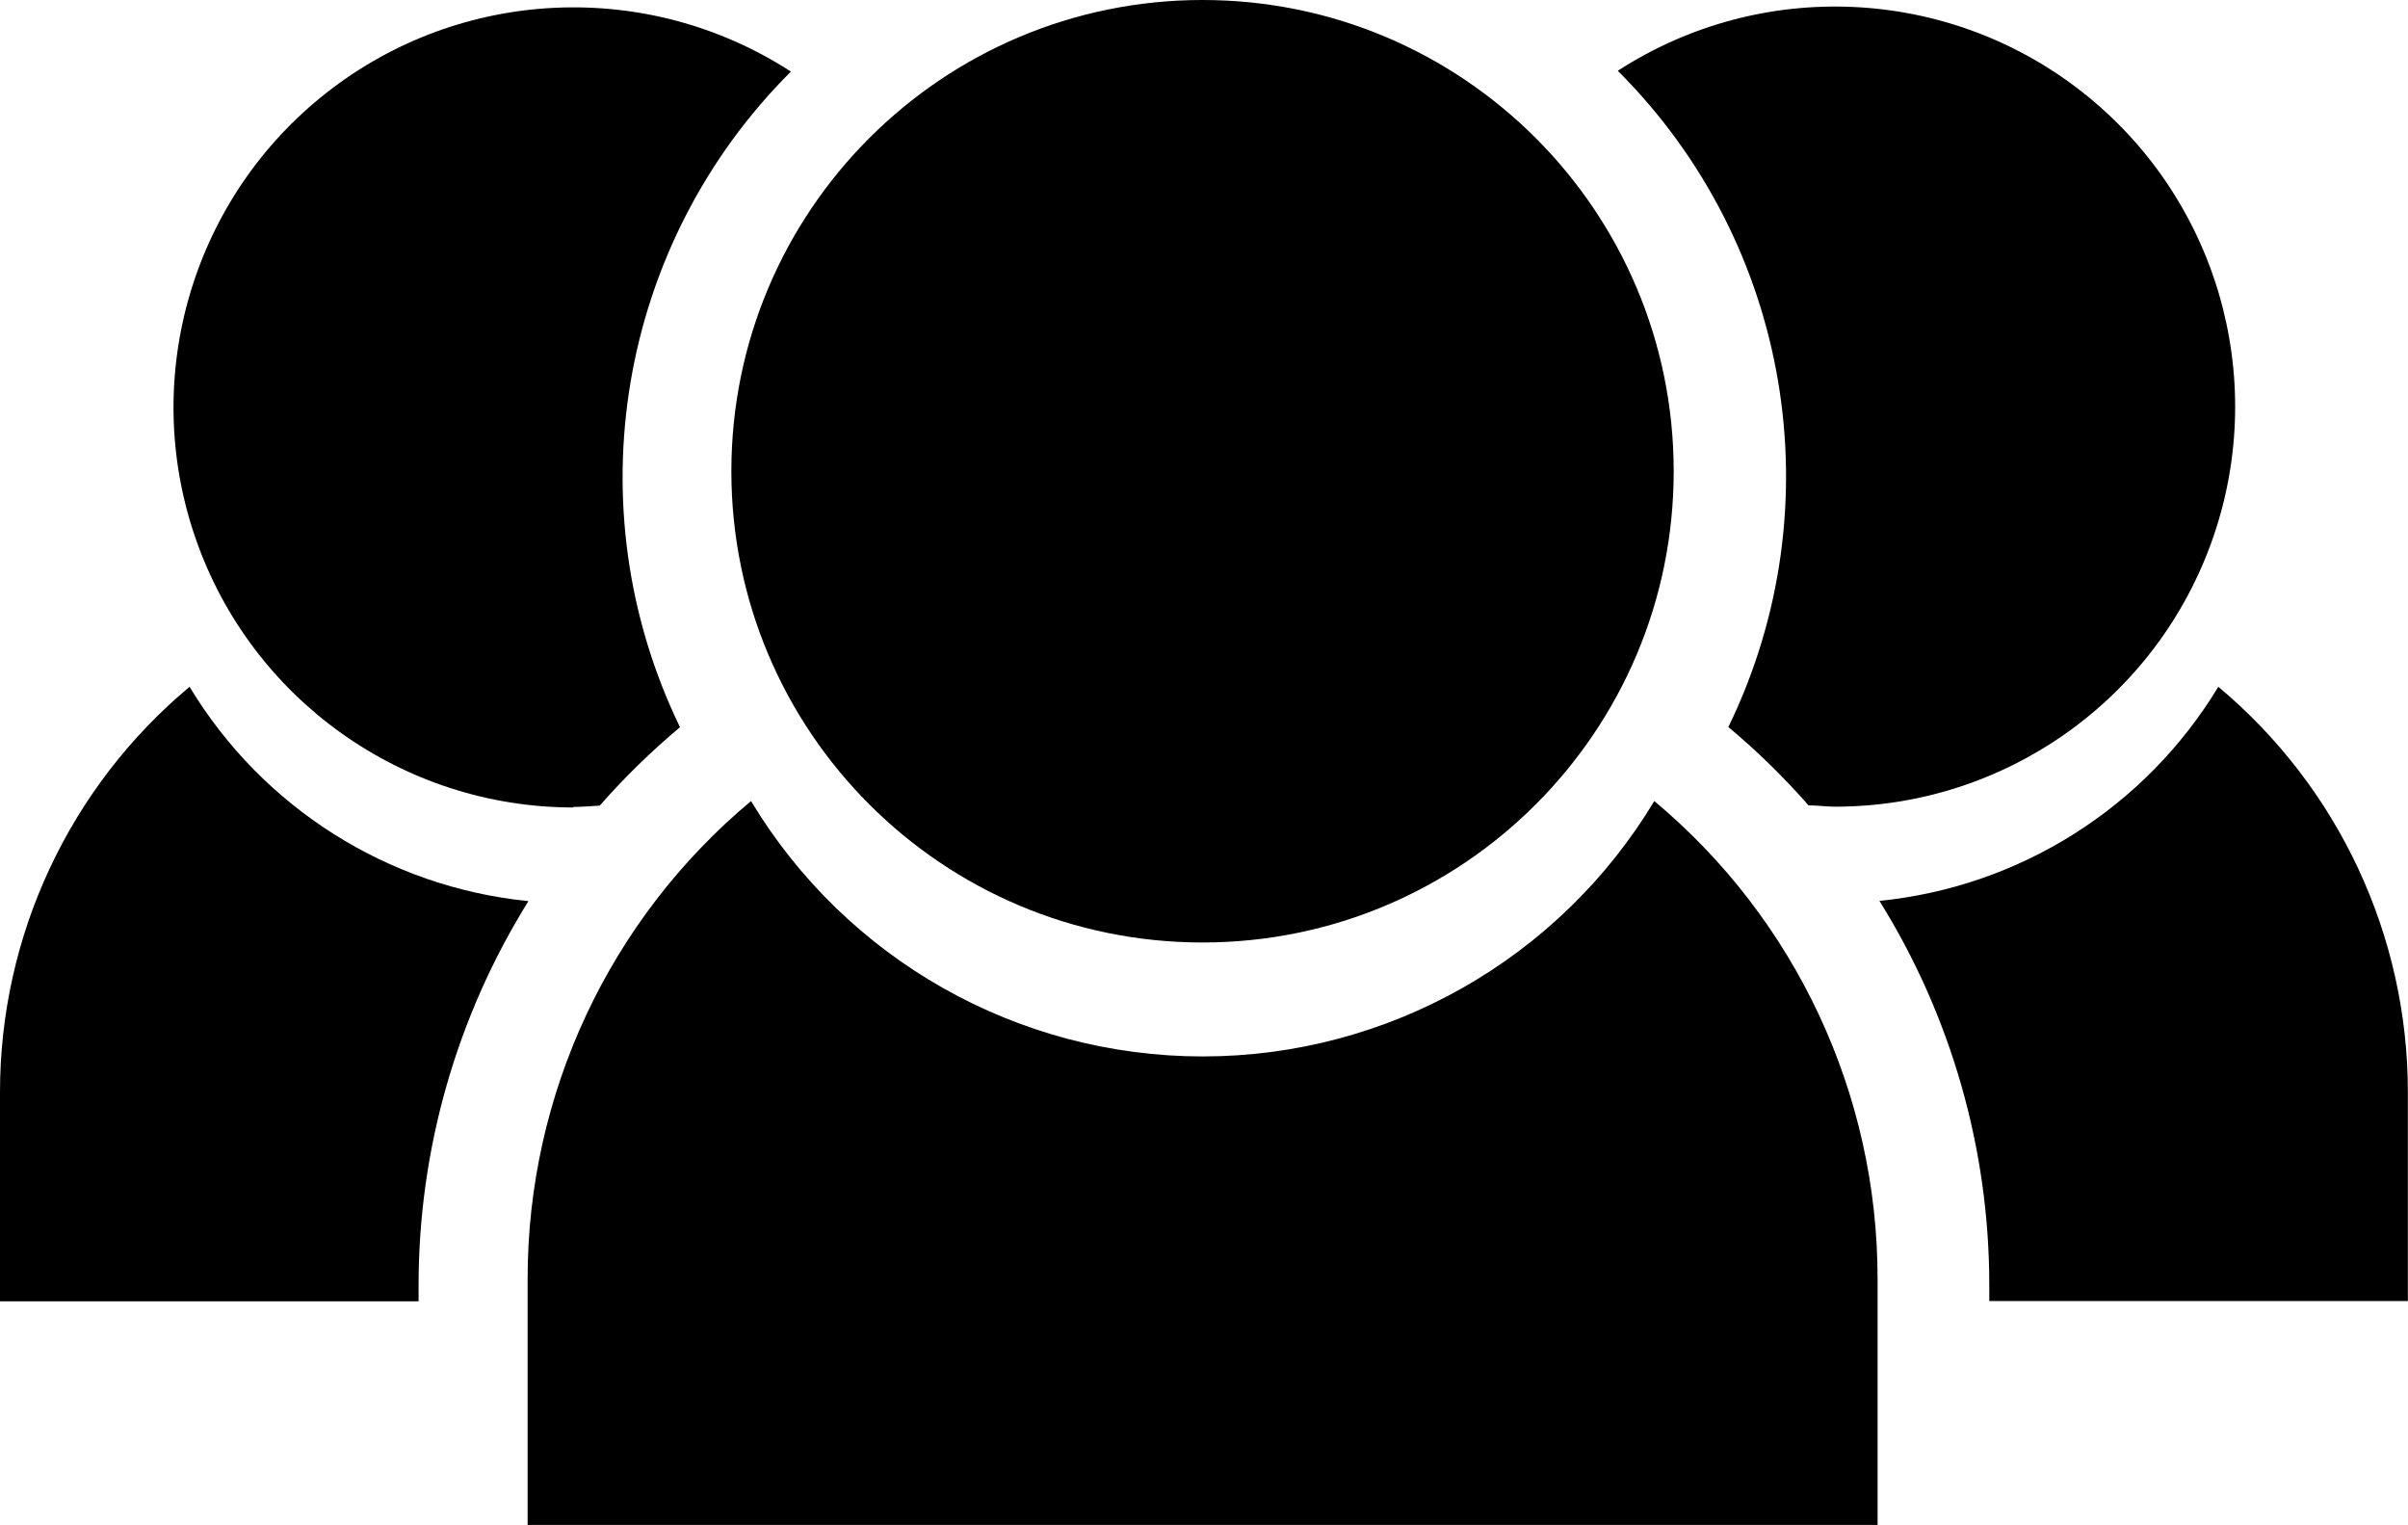
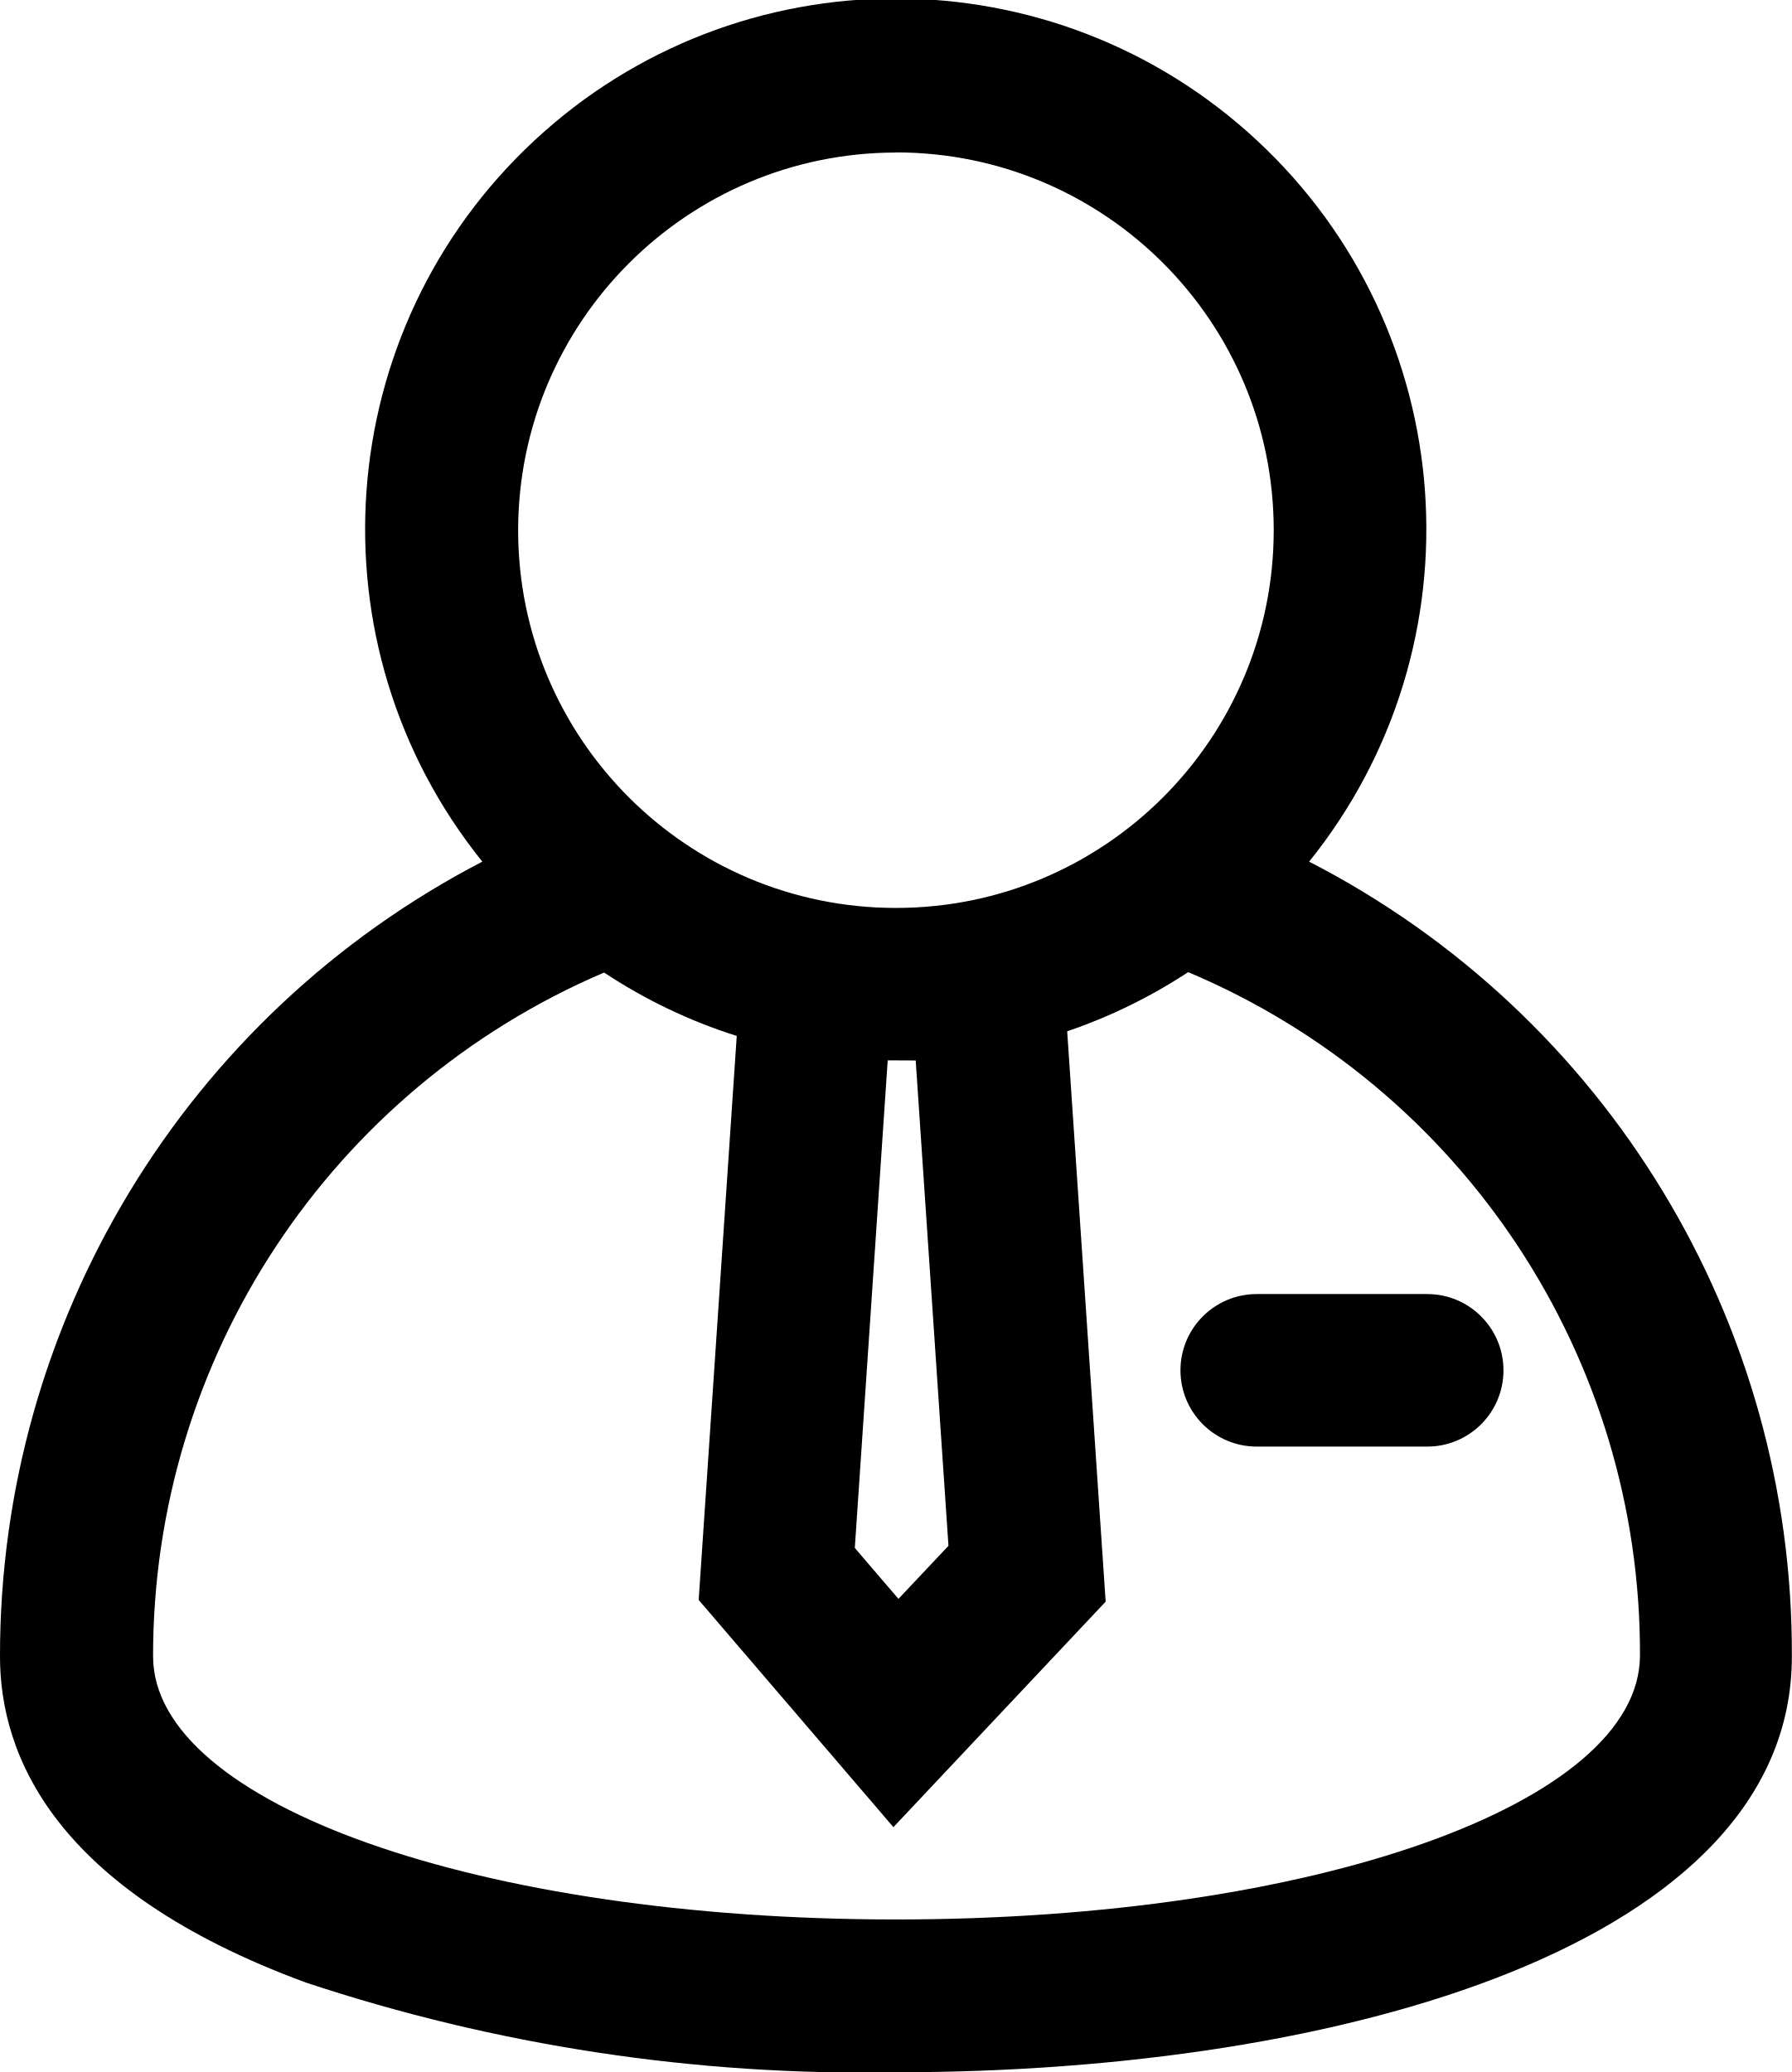
- <svg xmlns="http://www.w3.org/2000/svg" width="18" height="11.397" viewBox="0 0 18 11.397">
-   <g id="Groupe_274" data-name="Groupe 274" transform="translate(-19 -297)">
-     <path id="Tracé_54" data-name="Tracé 54" d="M385.422,126.216a3.94,3.94,0,0,1-6.752,0,4.648,4.648,0,0,0-1.67,3.572v1.838h10.091v-1.838A4.648,4.648,0,0,0,385.422,126.216Z" transform="translate(-354.056 176.771)" />
-     <circle id="Ellipse_1" data-name="Ellipse 1" cx="3.522" cy="3.522" r="3.522" transform="translate(24.467 297)" />
-     <path id="Tracé_55" data-name="Tracé 55" d="M369.879,109.545c.067,0,.132-.006.2-.01a5.475,5.475,0,0,1,.6-.586h0a4.283,4.283,0,0,1,.829-4.9,2.99,2.99,0,1,0-1.626,5.5Z" transform="translate(-346.596 193.486)" />
-     <path id="Tracé_56" data-name="Tracé 56" d="M363.371,122.958a3.947,3.947,0,0,0-1.417,3.033v1.56h3.129v-.117a5.428,5.428,0,0,1,.821-2.874A3.349,3.349,0,0,1,363.371,122.958Z" transform="translate(-342.954 179.175)" />
-     <path id="Tracé_57" data-name="Tracé 57" d="M408.908,108.947h0a5.472,5.472,0,0,1,.6.586c.066,0,.131.01.2.01a2.99,2.99,0,1,0-1.626-5.5,4.283,4.283,0,0,1,.829,4.9Z" transform="translate(-376.989 193.486)" />
-     <path id="Tracé_58" data-name="Tracé 58" d="M418.089,122.958a3.349,3.349,0,0,1-2.533,1.6,5.428,5.428,0,0,1,.821,2.874v.117h3.129v-1.56A3.947,3.947,0,0,0,418.089,122.958Z" transform="translate(-382.507 179.175)" />
+ <svg xmlns="http://www.w3.org/2000/svg" width="13.508" height="15.621" viewBox="0 0 13.508 15.621">
+   <g id="Groupe_354" data-name="Groupe 354" transform="translate(-121.207 -1189.298)">
+     <path id="Tracé_379" data-name="Tracé 379" d="M131.076,1195.794a4,4,0,1,0-6.233,0,6.743,6.743,0,0,0-3.636,5.993c0,.734.4,1.757,2.307,2.458a13.349,13.349,0,0,0,4.447.676c3.362,0,6.754-.969,6.754-3.134A6.708,6.708,0,0,0,131.076,1195.794Zm-3.115-5.347a2.848,2.848,0,1,1-2.848,2.848A2.851,2.851,0,0,1,127.961,1190.448Zm.149,6.846.247,3.659-.377.4-.329-.384.248-3.676Zm-.149,6.476c-3.143,0-5.6-.872-5.6-1.984a5.6,5.6,0,0,1,3.4-5.155,3.985,3.985,0,0,0,1,.478l-.287,4.252,1.468,1.713,1.6-1.7-.29-4.3a4.012,4.012,0,0,0,.912-.446,5.57,5.57,0,0,1,3.406,5.153C133.566,1202.9,131.1,1203.769,127.961,1203.769Z" />
+     <path id="Tracé_380" data-name="Tracé 380" d="M136.687,1206.845a.575.575,0,0,0,.575.575h1.285a.575.575,0,1,0,0-1.15h-1.285A.575.575,0,0,0,136.687,1206.845Z" transform="translate(-6.581 -7.216)" />
  </g>
</svg>
